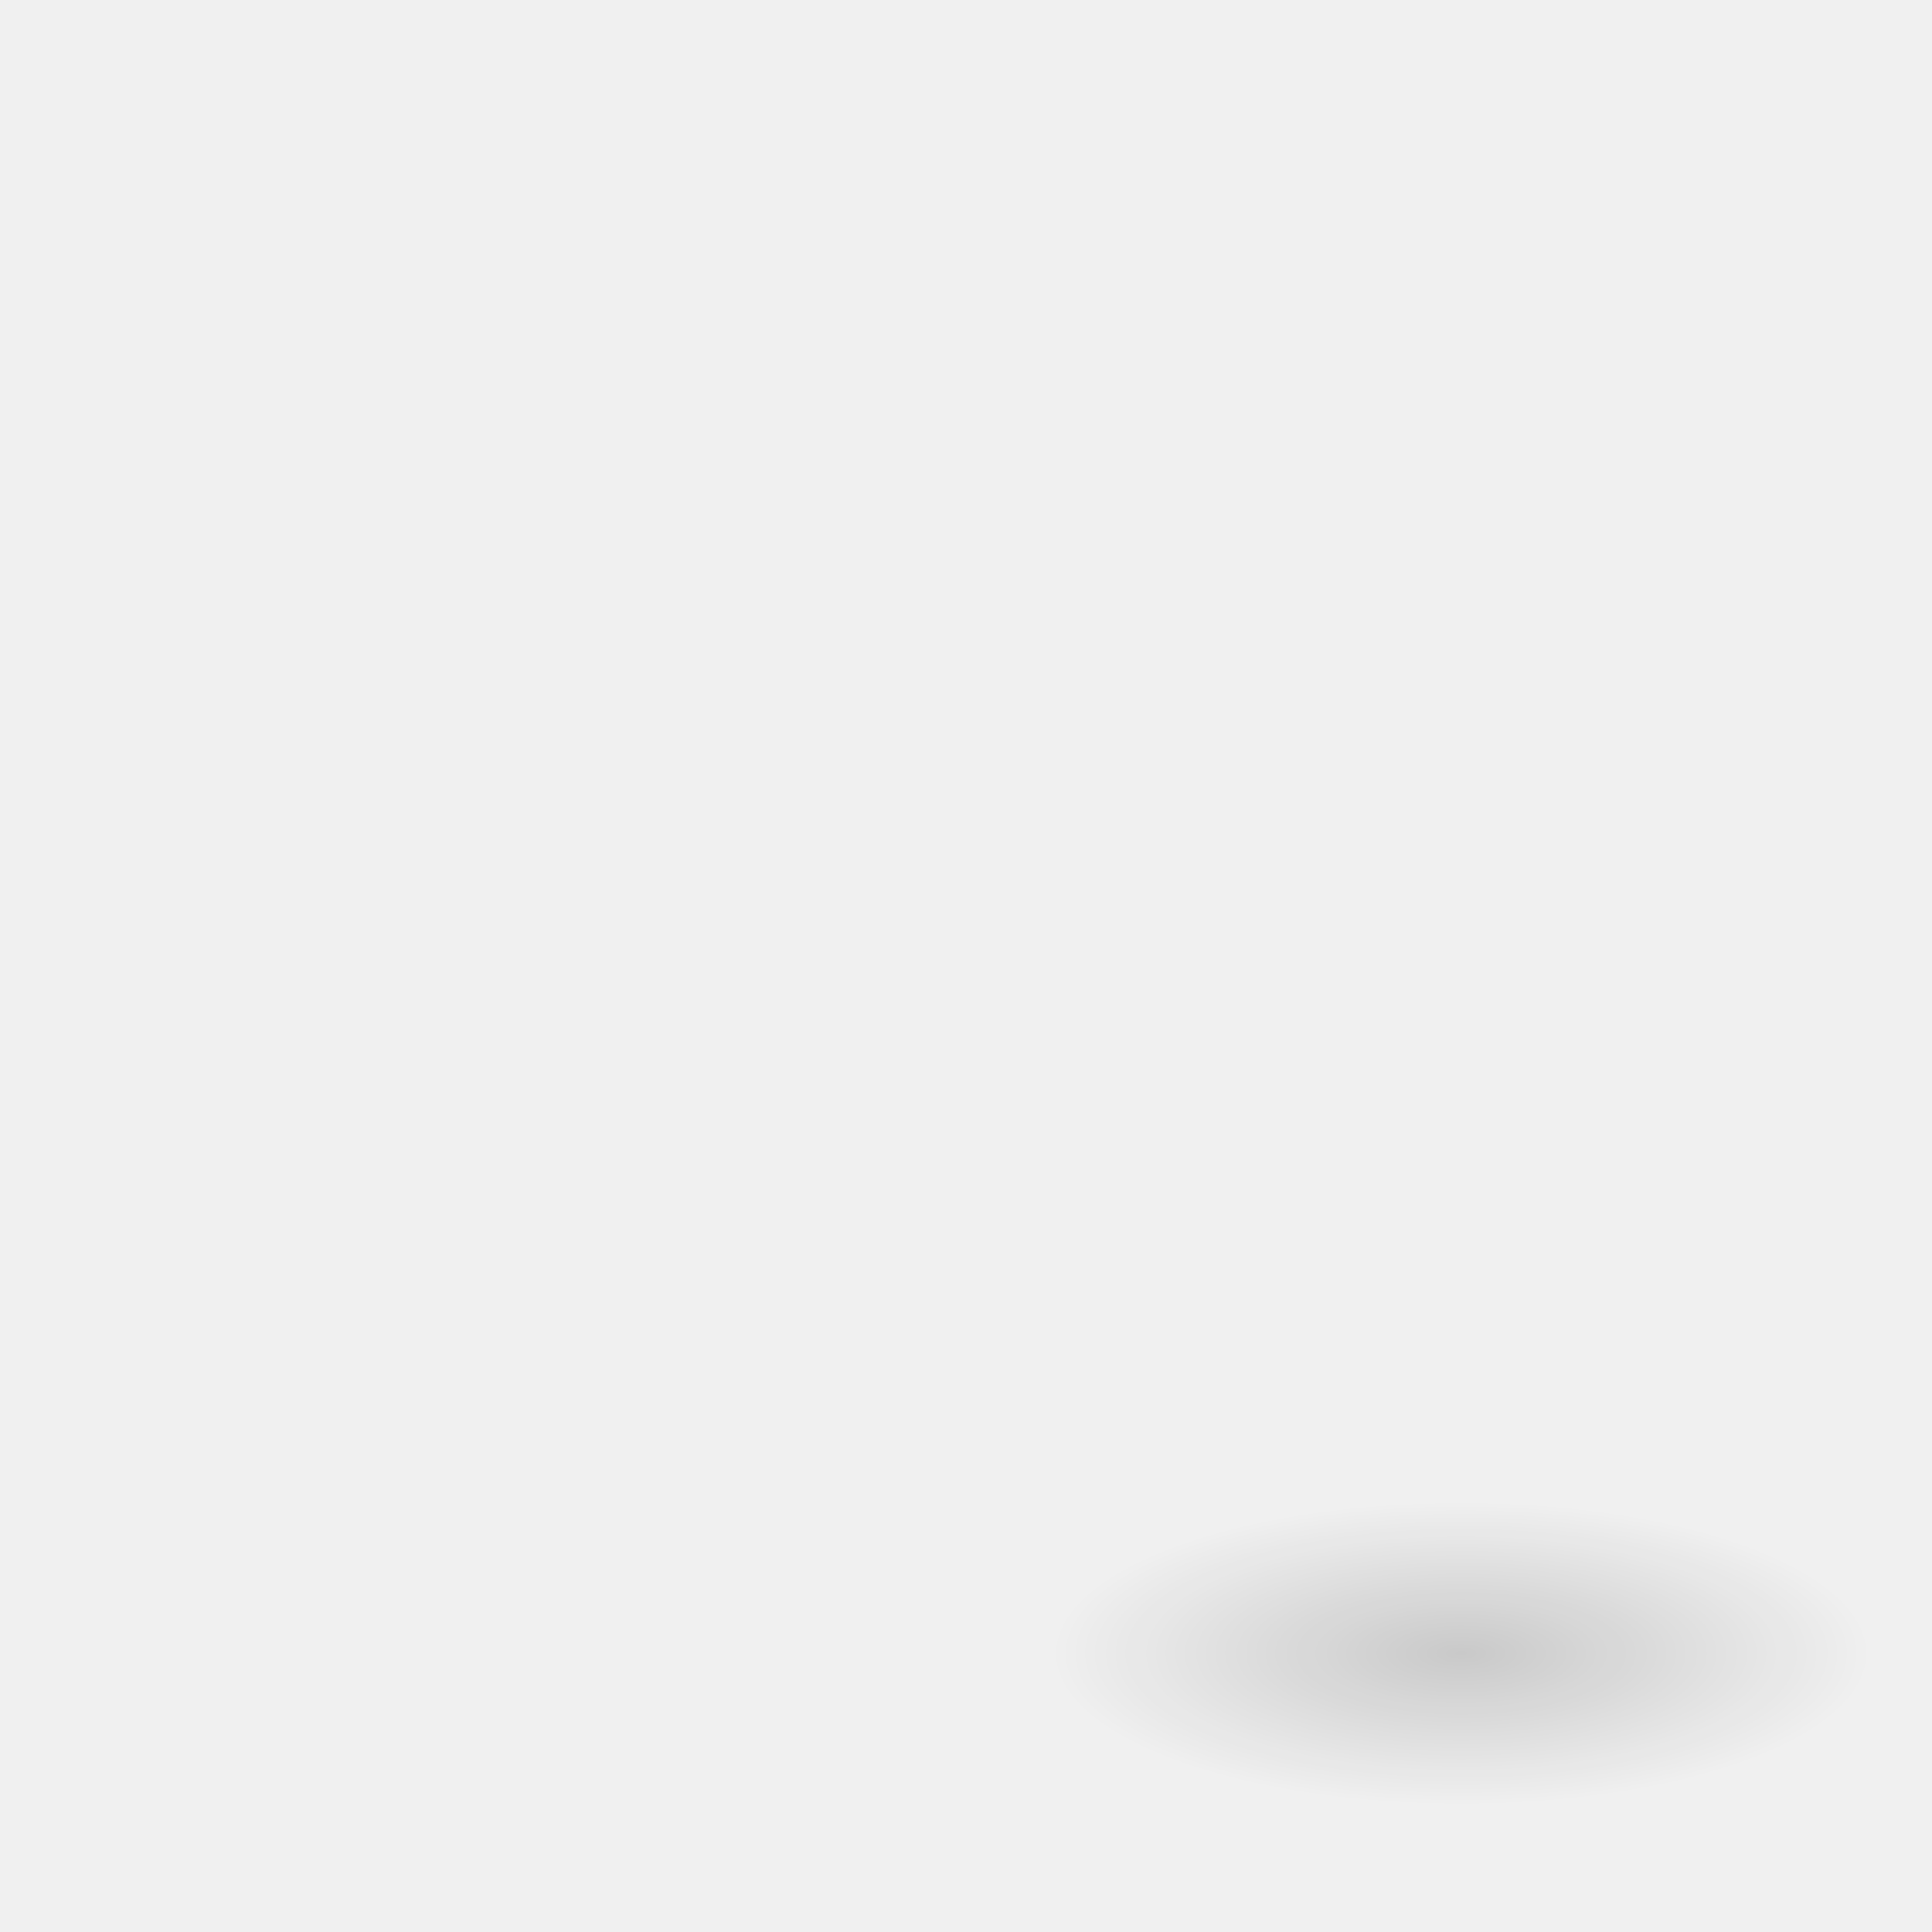
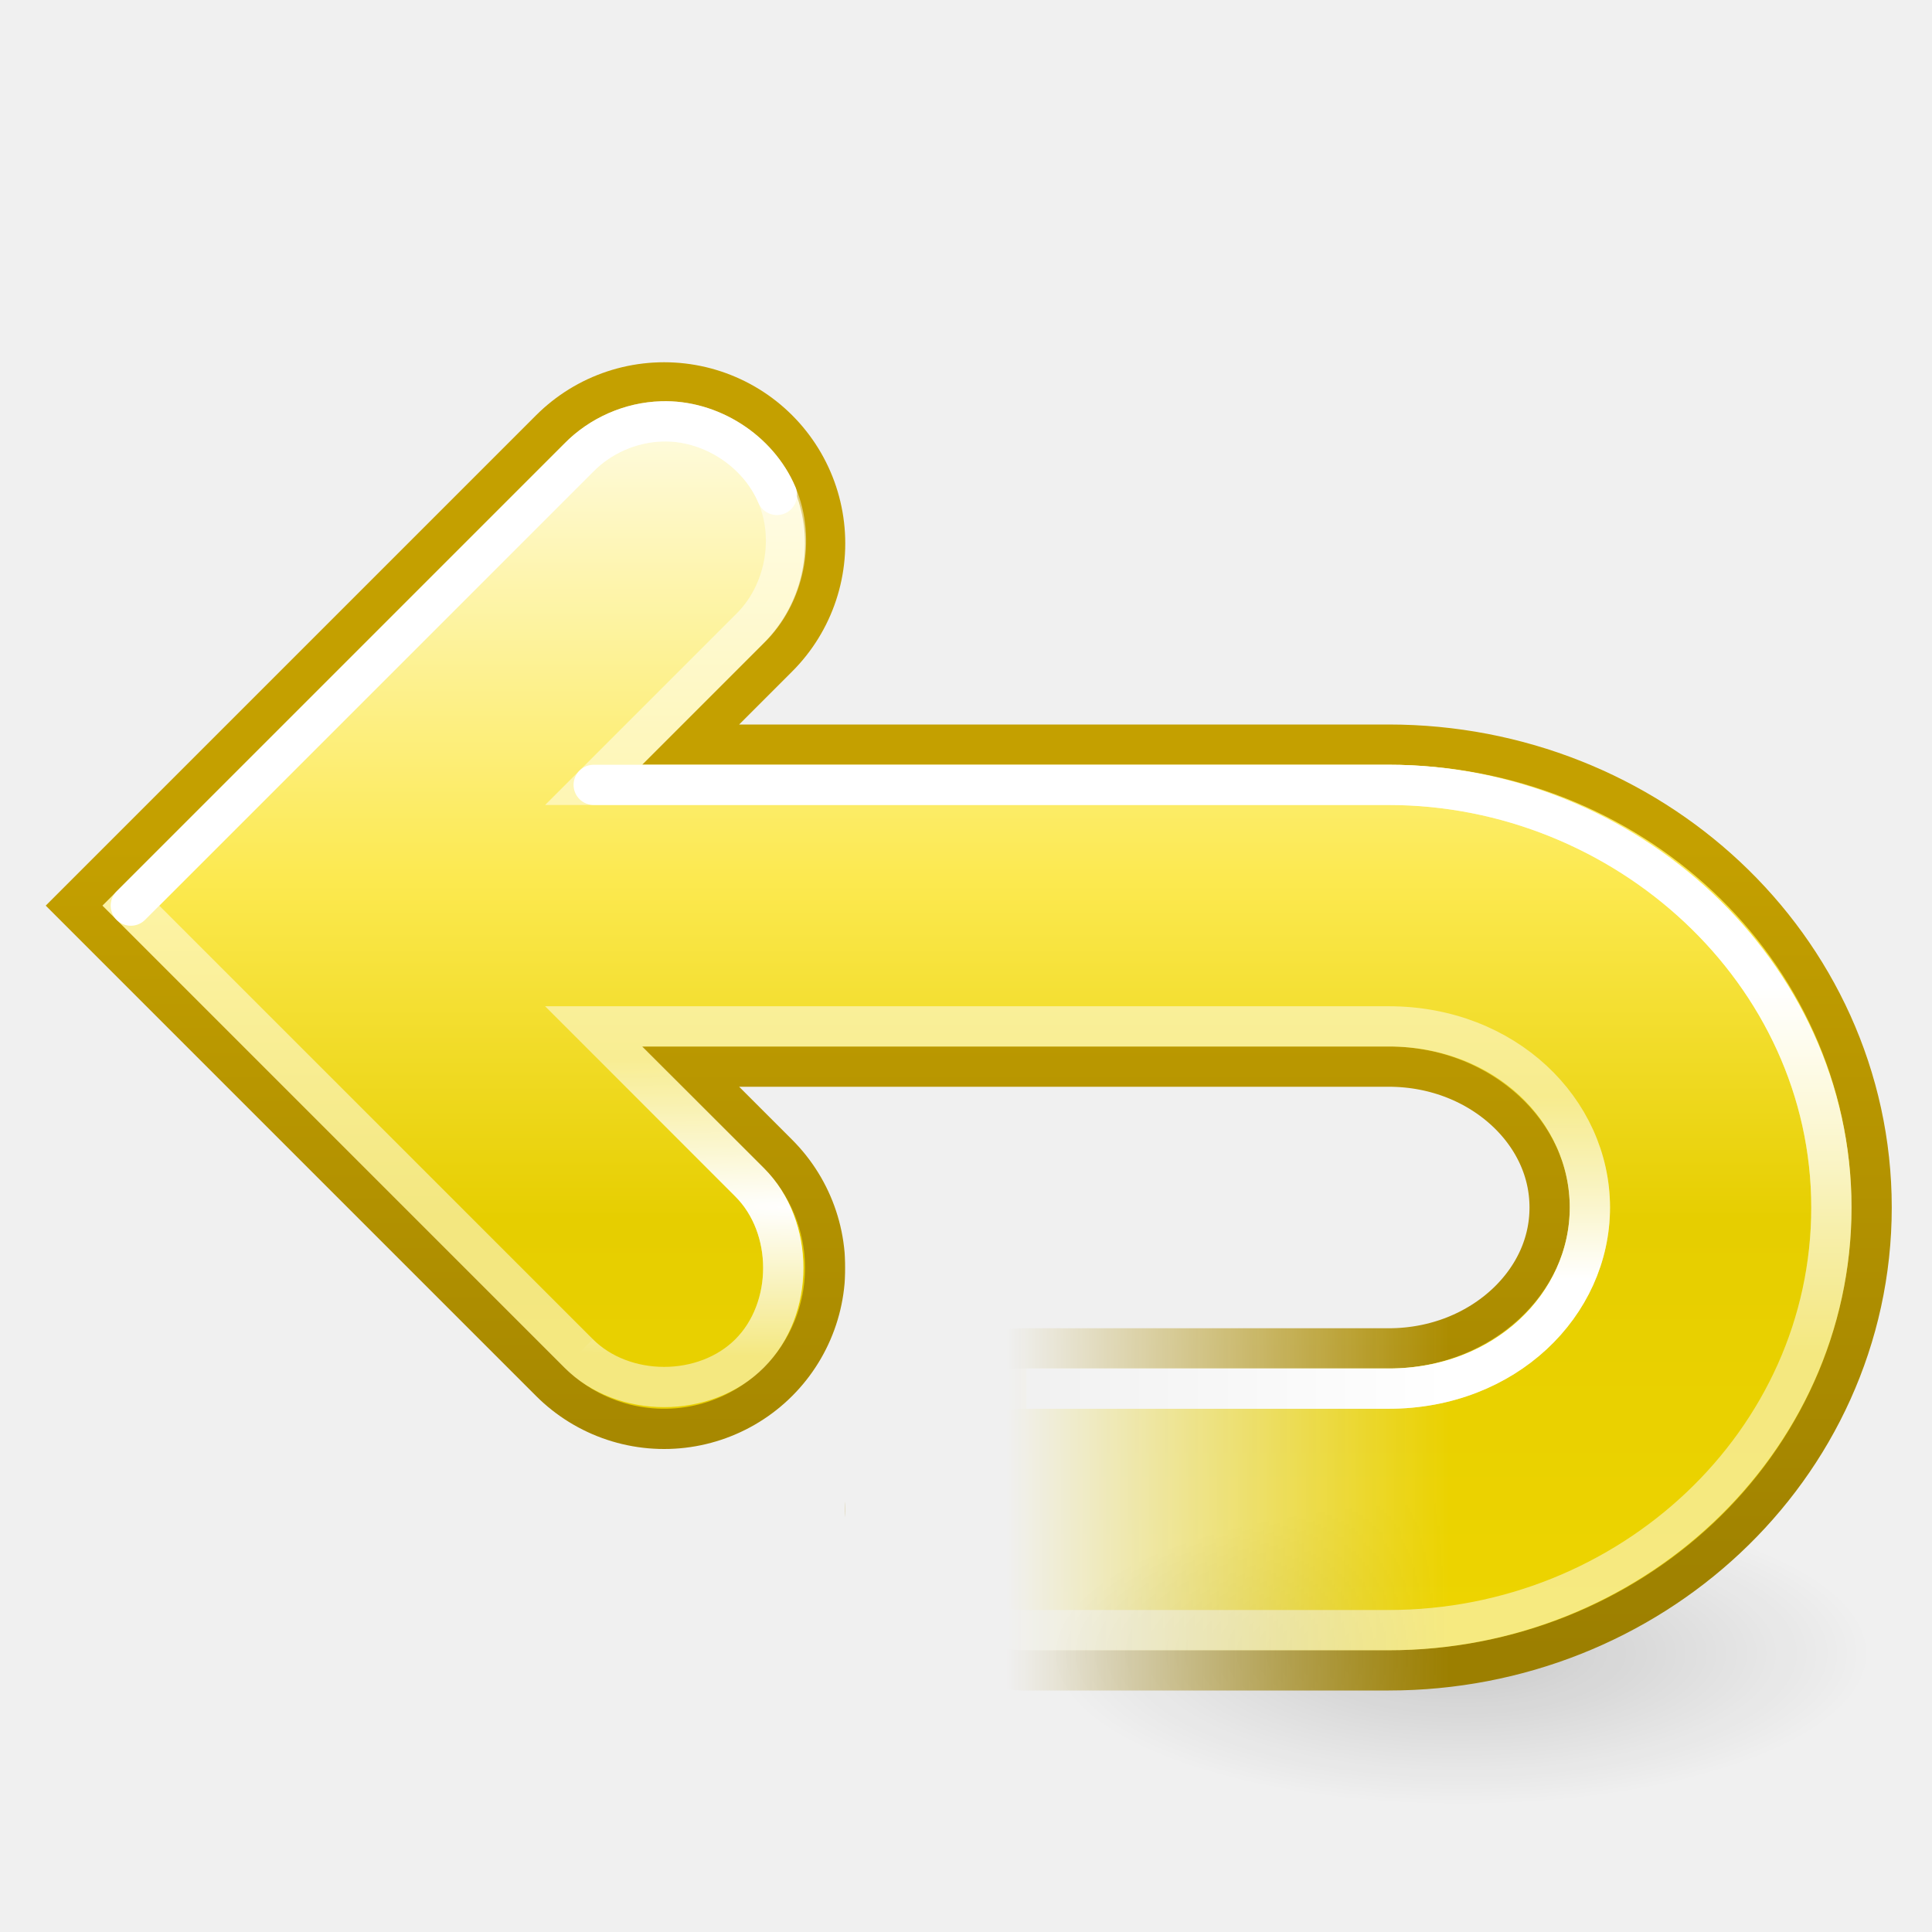
<svg xmlns="http://www.w3.org/2000/svg" xmlns:xlink="http://www.w3.org/1999/xlink" width="48" height="48" viewBox="0 0 48 48" version="1.1" id="svg1">
  <defs id="defs1">
    <radialGradient r="1.5" fy="93.5" fx="319.5" cy="93.5" cx="319.5" gradientUnits="userSpaceOnUse" id="radialGradient4161" xlink:href="#linearGradient9760-6-0-9-8" />
    <linearGradient id="linearGradient9760-6-0-9-8">
      <stop style="stop-color:#000000;stop-opacity:1;" offset="0" id="stop9762-3-2-5-4" />
      <stop style="stop-color:#000000;stop-opacity:0;" offset="1" id="stop9764-4-1-2-1" />
    </linearGradient>
-     <mask maskUnits="userSpaceOnUse" id="mask4478">
+     <mask maskUnits="userSpaceOnUse" id="mask4478" x="16" y="100" width="48" height="48">
      <g id="g4480">
        <rect transform="translate(0,-200)" y="308" x="16" height="35" width="48" id="rect4482" style="color:#000000;display:inline;overflow:visible;visibility:visible;fill:#ffffff;fill-opacity:1;fill-rule:nonzero;stroke:none;stroke-width:7;marker:none;enable-background:accumulate" />
        <rect y="130" x="37" height="13" width="15" id="rect4484" style="color:#000000;display:inline;overflow:visible;visibility:visible;fill:url(#linearGradient4486);fill-opacity:1;stroke:none;stroke-width:7;marker:none;enable-background:accumulate" />
      </g>
    </mask>
    <linearGradient xlink:href="#linearGradient4458" id="linearGradient4486" gradientUnits="userSpaceOnUse" x1="52" y1="136" x2="41" y2="136" />
    <linearGradient id="linearGradient4458">
      <stop style="stop-color:#ffffff;stop-opacity:1;" offset="0" id="stop4460" />
      <stop style="stop-color:#000000;stop-opacity:1" offset="1" id="stop4462" />
    </linearGradient>
    <linearGradient xlink:href="#linearGradient4345" id="linearGradient4504" x1="41" y1="141.002" x2="41" y2="120.998" gradientUnits="userSpaceOnUse" />
    <linearGradient id="linearGradient4345">
      <stop style="stop-color:#9c7f00;stop-opacity:1" offset="0" id="stop4347" />
      <stop style="stop-color:#c4a000;stop-opacity:1" offset="1" id="stop4349" />
    </linearGradient>
    <linearGradient xlink:href="#linearGradient4563" id="linearGradient4496" x1="41" y1="140.252" x2="41" y2="108" gradientUnits="userSpaceOnUse" />
    <linearGradient id="linearGradient4563">
      <stop style="stop-color:#edd400;stop-opacity:1" offset="0" id="stop4565" />
      <stop id="stop4567" offset="0.309" style="stop-color:#e6ce00;stop-opacity:1;" />
      <stop style="stop-color:#fce94f;stop-opacity:1" offset="0.569" id="stop4571" />
      <stop style="stop-color:#ffffff;stop-opacity:1" offset="1" id="stop4569" />
    </linearGradient>
    <linearGradient xlink:href="#linearGradient4642" id="linearGradient4648" x1="60.75" y1="124.497" x2="60.75" y2="133.626" gradientUnits="userSpaceOnUse" />
    <linearGradient id="linearGradient4642">
      <stop style="stop-color:#ffffff;stop-opacity:1;" offset="0" id="stop4644" />
      <stop style="stop-color:#ffffff;stop-opacity:0;" offset="1" id="stop4646" />
    </linearGradient>
    <linearGradient y2="127.25" x2="51.708" y1="131.778" x1="51.708" gradientUnits="userSpaceOnUse" id="linearGradient4699" xlink:href="#linearGradient4642" />
    <radialGradient xlink:href="#linearGradient4642" id="radialGradient4748" cx="35.959" cy="129.98" fx="35.959" fy="129.98" r="3.042" gradientTransform="matrix(9.751768,-1.8704105e-6,2.3514662e-7,1.225985,-314.7091,-29.37341)" gradientUnits="userSpaceOnUse" />
  </defs>
  <g id="layer1">
    <g id="g9944-7-9" style="display:inline;opacity:0.163;enable-background:new" transform="matrix(0.7426107,0,0,0.7560552,-208.383,198.3366)">
      <circle transform="matrix(9.166638,0,0,3.333331,-2599.241,-519.6665)" id="path9758-3-4-5-4" style="color:#000000;display:inline;overflow:visible;visibility:visible;fill:url(#radialGradient4161);fill-opacity:1;fill-rule:nonzero;stroke:none;stroke-width:1;marker:none;enable-background:new" cx="319.5" cy="93.5" r="1.5" />
    </g>
    <g id="g4474" mask="url(#mask4478)" style="display:inline;enable-background:new" transform="translate(-16,-100)">
      <path d="m 58.5,130 c 0,4.142 -3.582,7.5 -8,7.5 H 41.5 m -15,-15 h 24 c 4.418,1e-5 8,3.358 8,7.5 M 32.5,113.5 l -9,9 9,9" style="color:#000000;display:inline;overflow:visible;visibility:visible;fill:none;stroke:url(#linearGradient4504);stroke-width:9;stroke-linecap:round;stroke-linejoin:miter;stroke-miterlimit:4;stroke-dashoffset:0;stroke-opacity:1;marker:none;enable-background:accumulate" id="path4430" />
      <path d="m 58.5,130 c 0,4.142 -3.582,7.5 -8,7.5 H 41.5 m -15,-15 h 24 c 4.418,1e-5 8,3.358 8,7.5 M 32.5,113.5 l -9,9 9,9" style="color:#000000;display:inline;overflow:visible;visibility:visible;fill:none;stroke:url(#linearGradient4496);stroke-width:7;stroke-linecap:round;stroke-linejoin:miter;stroke-miterlimit:4;stroke-dasharray:none;stroke-dashoffset:0;stroke-opacity:1;marker:none;enable-background:accumulate" id="path4430-7" />
      <path style="color:#000000;font-style:normal;font-variant:normal;font-weight:normal;font-stretch:normal;font-size:medium;line-height:normal;font-family:'Bitstream Vera Sans';-inkscape-font-specification:'Bitstream Vera Sans';text-indent:0;text-align:start;text-decoration:none;text-decoration-line:none;letter-spacing:normal;word-spacing:normal;text-transform:none;writing-mode:lr-tb;direction:ltr;text-anchor:start;display:inline;overflow:visible;visibility:visible;opacity:0.5;fill:none;stroke:#ffffff;stroke-width:1;stroke-miterlimit:4;stroke-dasharray:none;marker:none;enable-background:accumulate" d="m 32.438,110.469 c -0.769,0.022 -1.526,0.355 -2.062,0.906 L 19.25,122.5 30.375,133.625 c 1.113,1.113 3.137,1.113 4.25,0 1.113,-1.113 1.113,-3.137 10e-7,-4.25 L 30.75,125.5 H 50.5 c 2.898,1e-5 5,2.087 5,4.5 0,2.413 -2.102,4.5 -5,4.5 h -9 c -1.585,-0.022 -3.043,1.415 -3.043,3 0,1.585 1.458,3.022 3.043,3 h 9 c 6.004,0 11,-4.678 11,-10.5 0,-5.854 -5.127,-10.5 -11,-10.5 H 30.75 l 3.875,-3.875 c 0.866,-0.837 1.147,-2.221 0.677,-3.329 -0.47,-1.108 -1.662,-1.868 -2.865,-1.827 z" id="path4430-7-7" />
      <path style="color:#000000;font-style:normal;font-variant:normal;font-weight:normal;font-stretch:normal;font-size:medium;line-height:normal;font-family:'Bitstream Vera Sans';-inkscape-font-specification:'Bitstream Vera Sans';text-indent:0;text-align:start;text-decoration:none;text-decoration-line:none;letter-spacing:normal;word-spacing:normal;text-transform:none;writing-mode:lr-tb;direction:ltr;text-anchor:start;display:inline;overflow:visible;visibility:visible;fill:none;stroke:url(#linearGradient4648);stroke-width:1;stroke-linecap:round;stroke-miterlimit:4;stroke-dasharray:none;marker:none;enable-background:accumulate" d="m 35.302,112.296 c -0.47,-1.108 -1.662,-1.868 -2.865,-1.827 -0.769,0.022 -1.526,0.355 -2.062,0.906 L 19.25,122.5 m 31.25,18 c 6.004,0 11,-4.678 11,-10.5 0,-5.854 -5.127,-10.5 -11,-10.5 H 30.75" id="path4430-7-7-9" />
      <path style="color:#000000;font-style:normal;font-variant:normal;font-weight:normal;font-stretch:normal;font-size:medium;line-height:normal;font-family:'Bitstream Vera Sans';-inkscape-font-specification:'Bitstream Vera Sans';text-indent:0;text-align:start;text-decoration:none;text-decoration-line:none;letter-spacing:normal;word-spacing:normal;text-transform:none;writing-mode:lr-tb;direction:ltr;text-anchor:start;display:inline;overflow:visible;visibility:visible;fill:none;stroke:url(#linearGradient4699);stroke-width:1;stroke-miterlimit:4;stroke-dasharray:none;marker:none;enable-background:accumulate" d="m 50.5,125.5 c 2.898,1e-5 5,2.087 5,4.5 0,2.413 -2.102,4.5 -5,4.5 h -9" id="path4430-7-7-8" />
      <path style="color:#000000;font-style:normal;font-variant:normal;font-weight:normal;font-stretch:normal;font-size:medium;line-height:normal;font-family:'Bitstream Vera Sans';-inkscape-font-specification:'Bitstream Vera Sans';text-indent:0;text-align:start;text-decoration:none;text-decoration-line:none;letter-spacing:normal;word-spacing:normal;text-transform:none;writing-mode:lr-tb;direction:ltr;text-anchor:start;display:inline;overflow:visible;visibility:visible;fill:none;stroke:url(#radialGradient4748);stroke-width:1;stroke-miterlimit:4;stroke-dasharray:none;marker:none;enable-background:accumulate" d="m 30.375,133.625 c 1.113,1.113 3.137,1.113 4.25,0 1.113,-1.113 1.113,-3.137 10e-7,-4.25 L 30.75,125.5" id="path4430-7-7-4" />
    </g>
  </g>
</svg>
